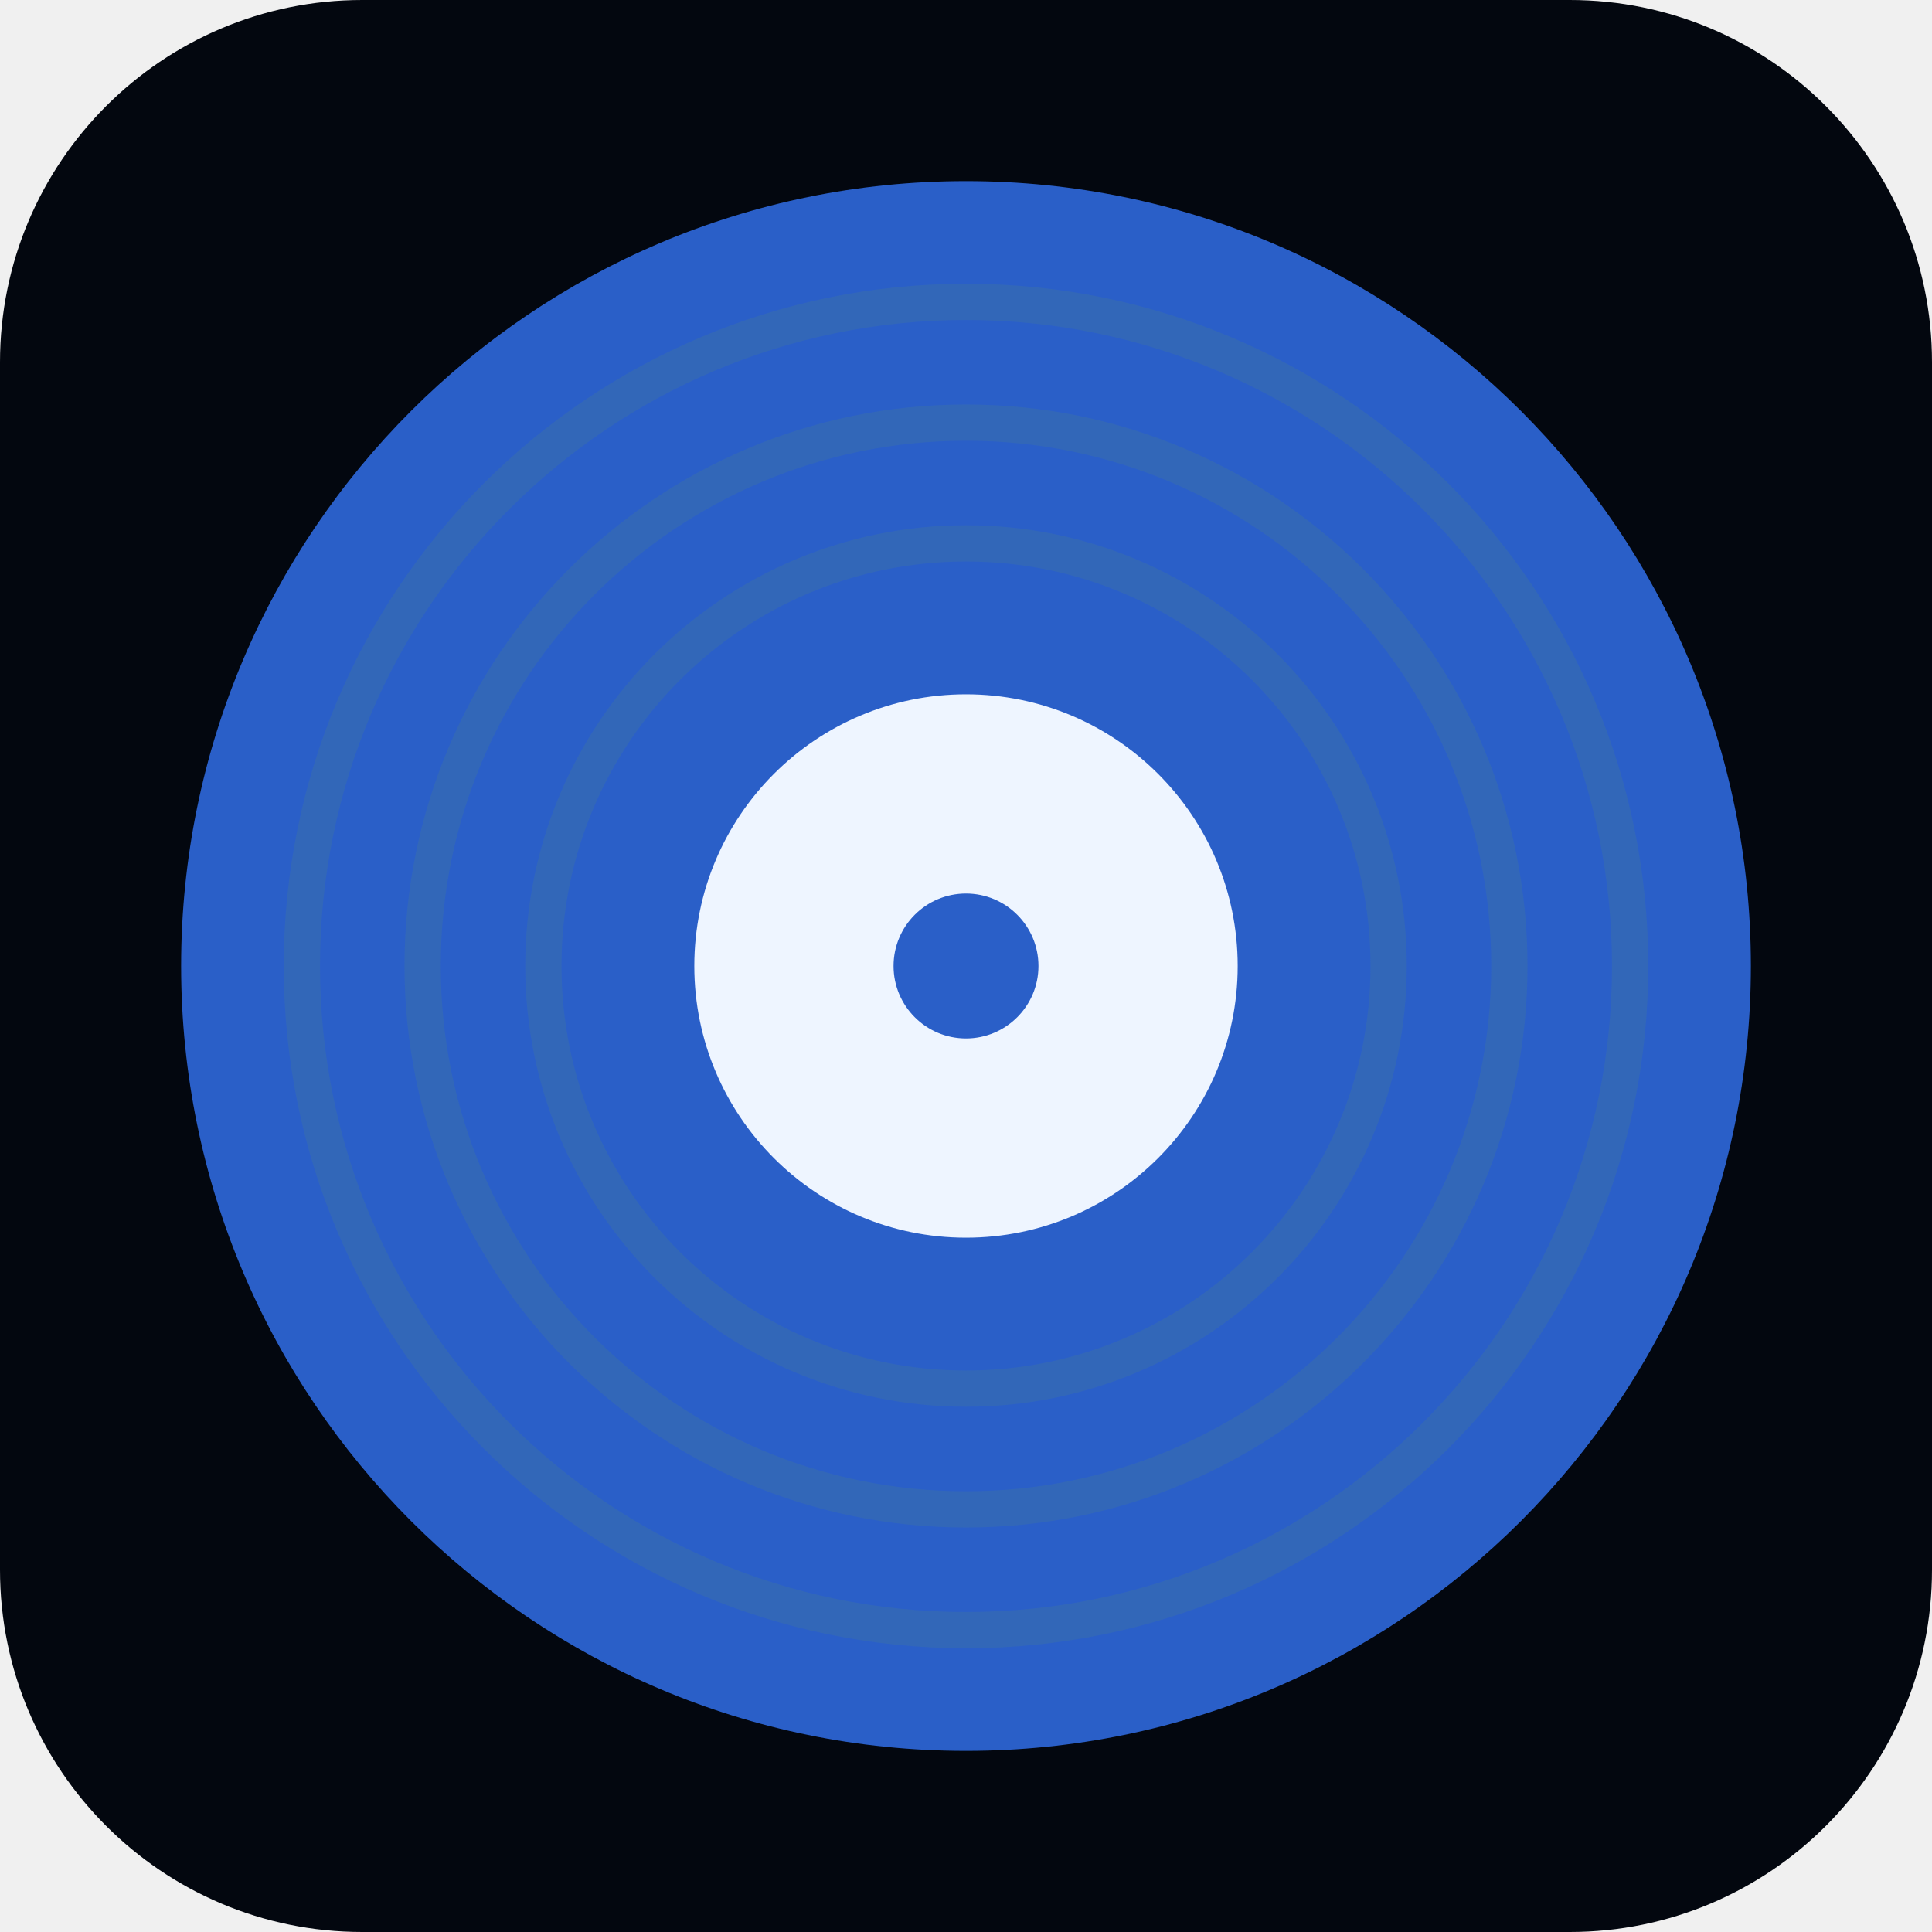
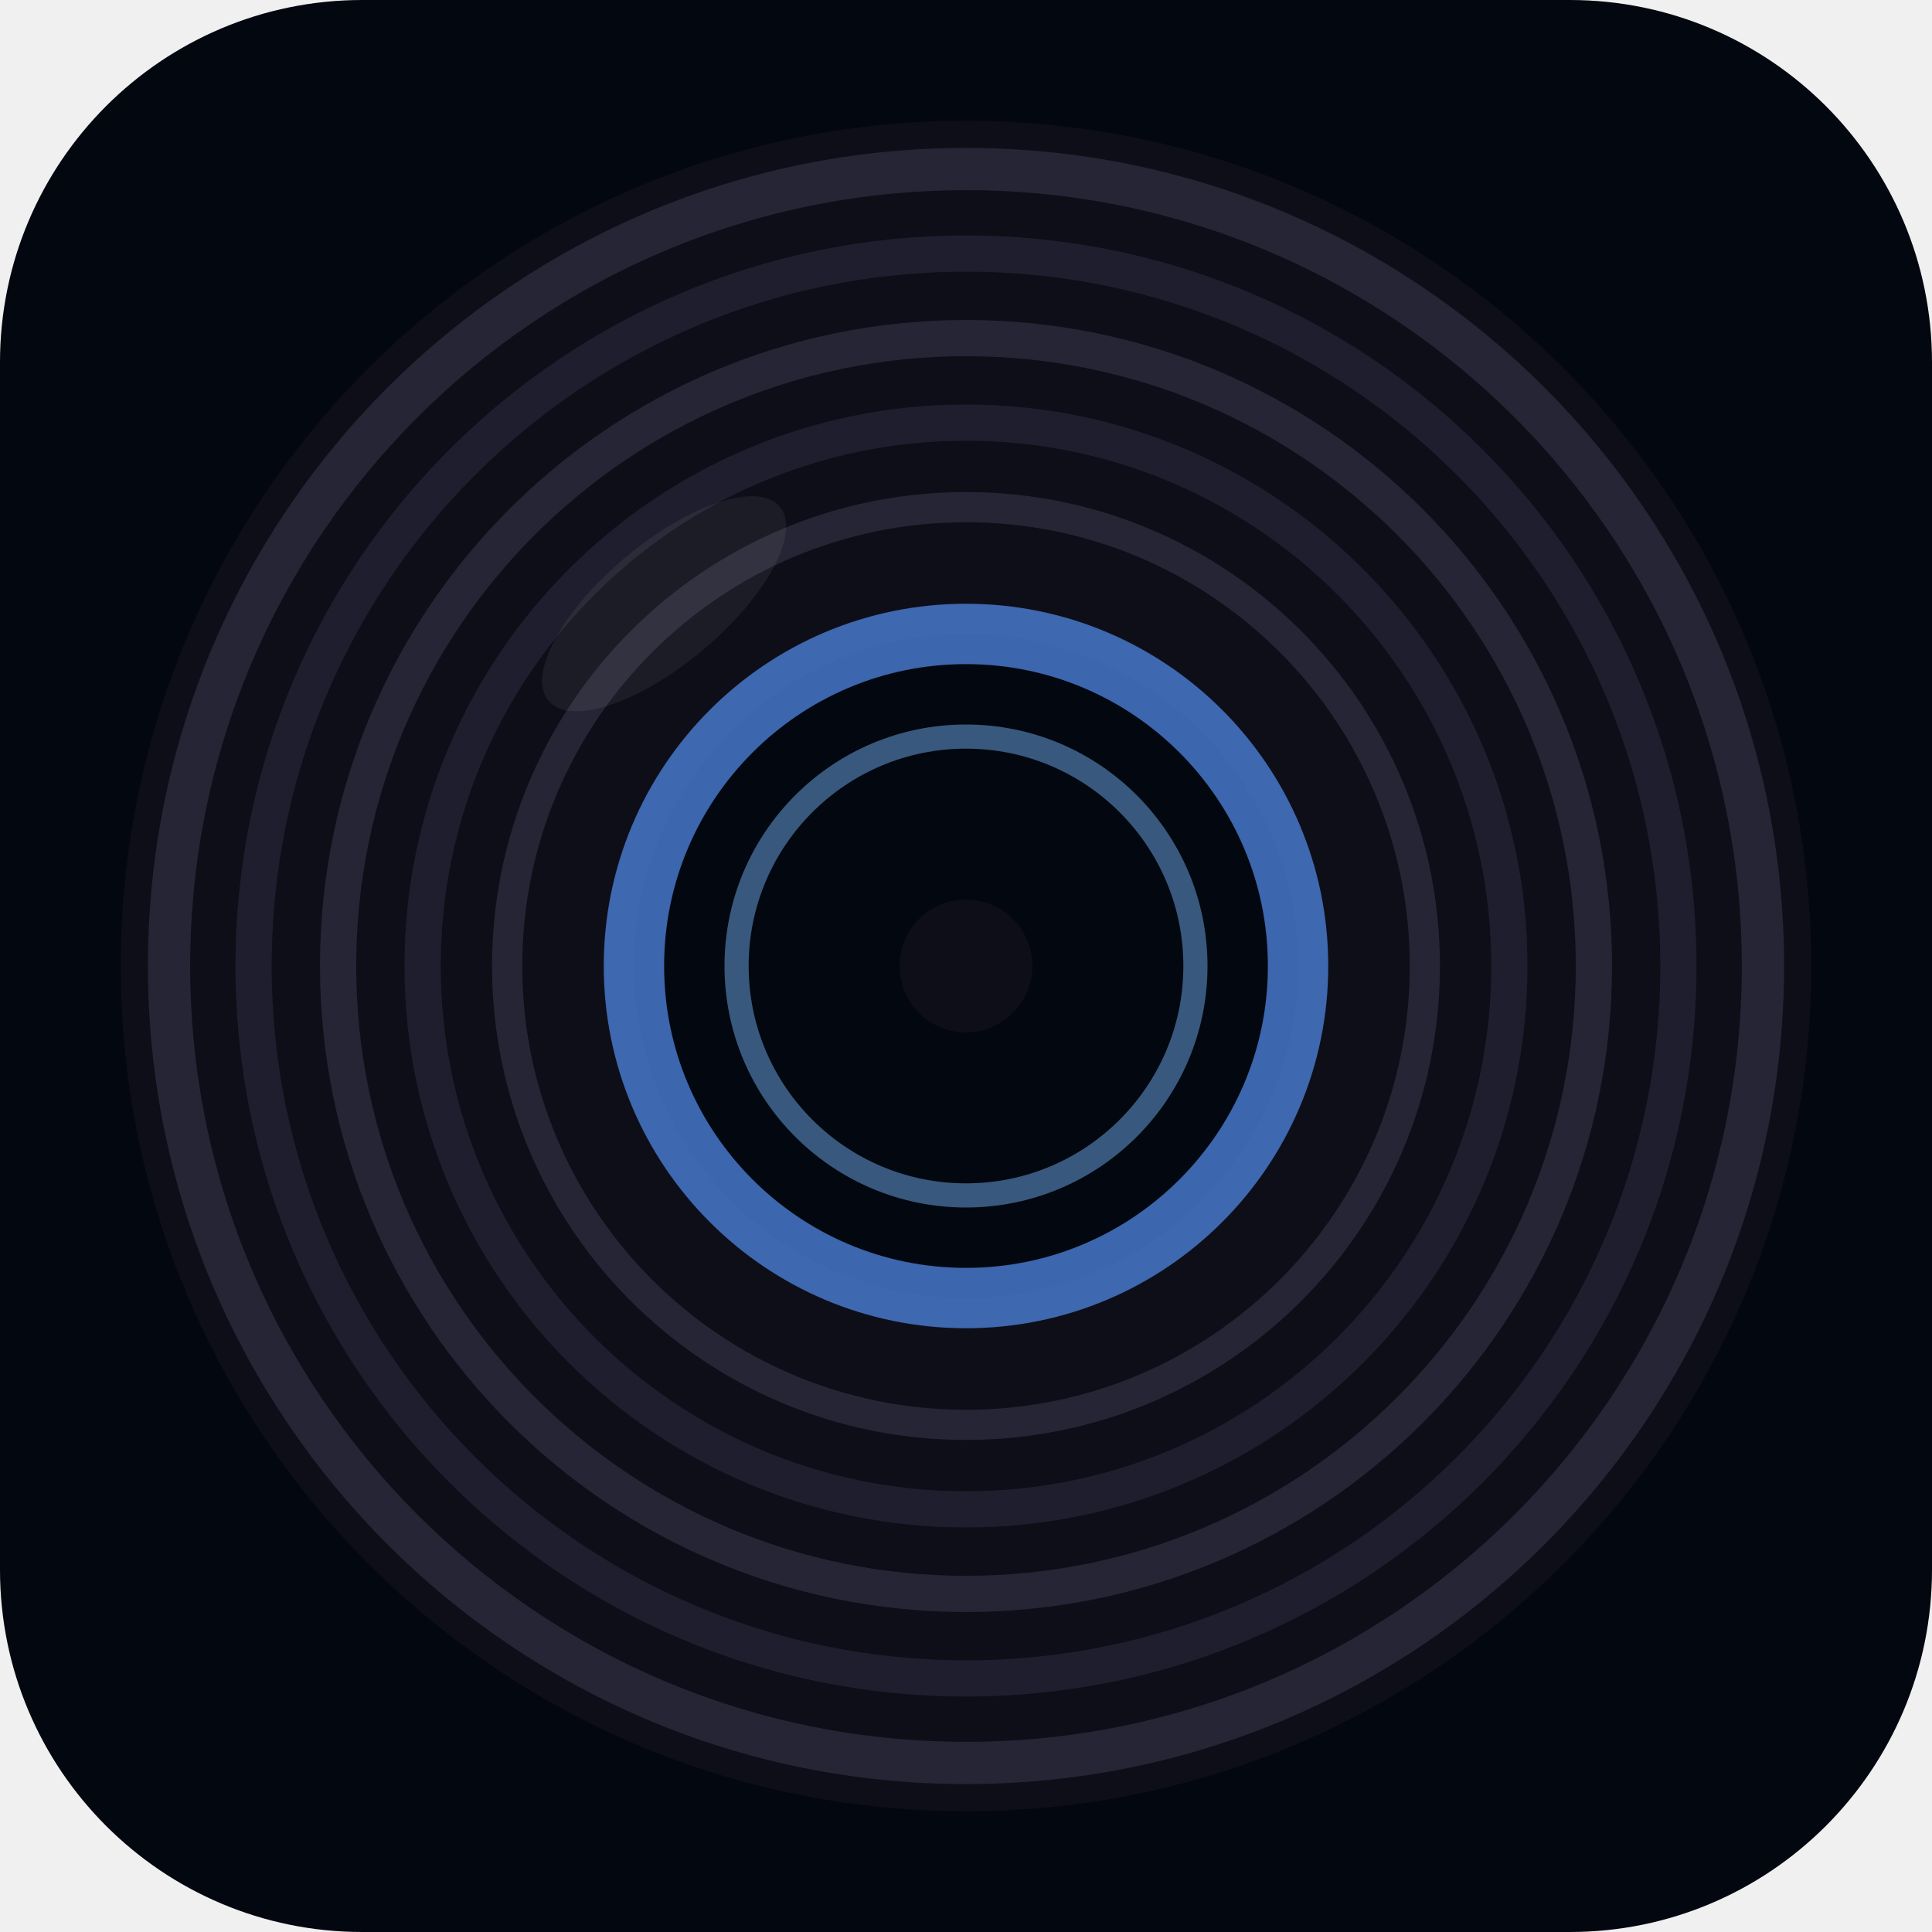
<svg xmlns="http://www.w3.org/2000/svg" viewBox="0 0 32 32">
  <rect width="32" height="32" rx="6" fill="#03070f" />
  <g>
-     <animateTransform attributeName="transform" type="rotate" from="0 16 16" to="360 16 16" dur="4s" repeatCount="indefinite" />
-     <circle cx="16" cy="16" r="13" fill="#2a5fc8" />
-     <circle cx="16" cy="16" r="11" fill="none" stroke="#3a6fa8" stroke-width="0.6" opacity="0.5" />
-     <circle cx="16" cy="16" r="9" fill="none" stroke="#3a6fa8" stroke-width="0.6" opacity="0.5" />
-     <circle cx="16" cy="16" r="7" fill="none" stroke="#3a6fa8" stroke-width="0.6" opacity="0.5" />
-     <circle cx="16" cy="16" r="4.5" fill="#eef5ff" />
-     <circle cx="16" cy="16" r="1.2" fill="#2a5fc8" />
+     <animateTransform attributeName="transform" type="rotate" from="0 16 16" to="360 16 16" dur="3s" repeatCount="indefinite" />
+     <circle cx="16" cy="16" r="14" fill="#0e0e18" />
+     <circle cx="16" cy="16" r="13.2" fill="none" stroke="#252535" stroke-width="0.7" />
+     <circle cx="16" cy="16" r="11.8" fill="none" stroke="#1e1e2e" stroke-width="0.6" />
+     <circle cx="16" cy="16" r="10.4" fill="none" stroke="#252535" stroke-width="0.6" />
+     <circle cx="16" cy="16" r="9" fill="none" stroke="#1e1e2e" stroke-width="0.6" />
+     <circle cx="16" cy="16" r="7.6" fill="none" stroke="#252535" stroke-width="0.5" />
+     <circle cx="16" cy="16" r="5.5" fill="#03070f" />
+     <circle cx="16" cy="16" r="5.5" fill="none" stroke="#4a7ed4" stroke-width="1" opacity="0.8" />
+     <circle cx="16" cy="16" r="3.8" fill="none" stroke="#6eaaee" stroke-width="0.4" opacity="0.5" />
+     <circle cx="16" cy="16" r="1.1" fill="#0e0e18" />
+     <ellipse cx="11" cy="10" rx="2.5" ry="1" fill="white" opacity="0.06" transform="rotate(-40 11 10)" />
  </g>
</svg>
